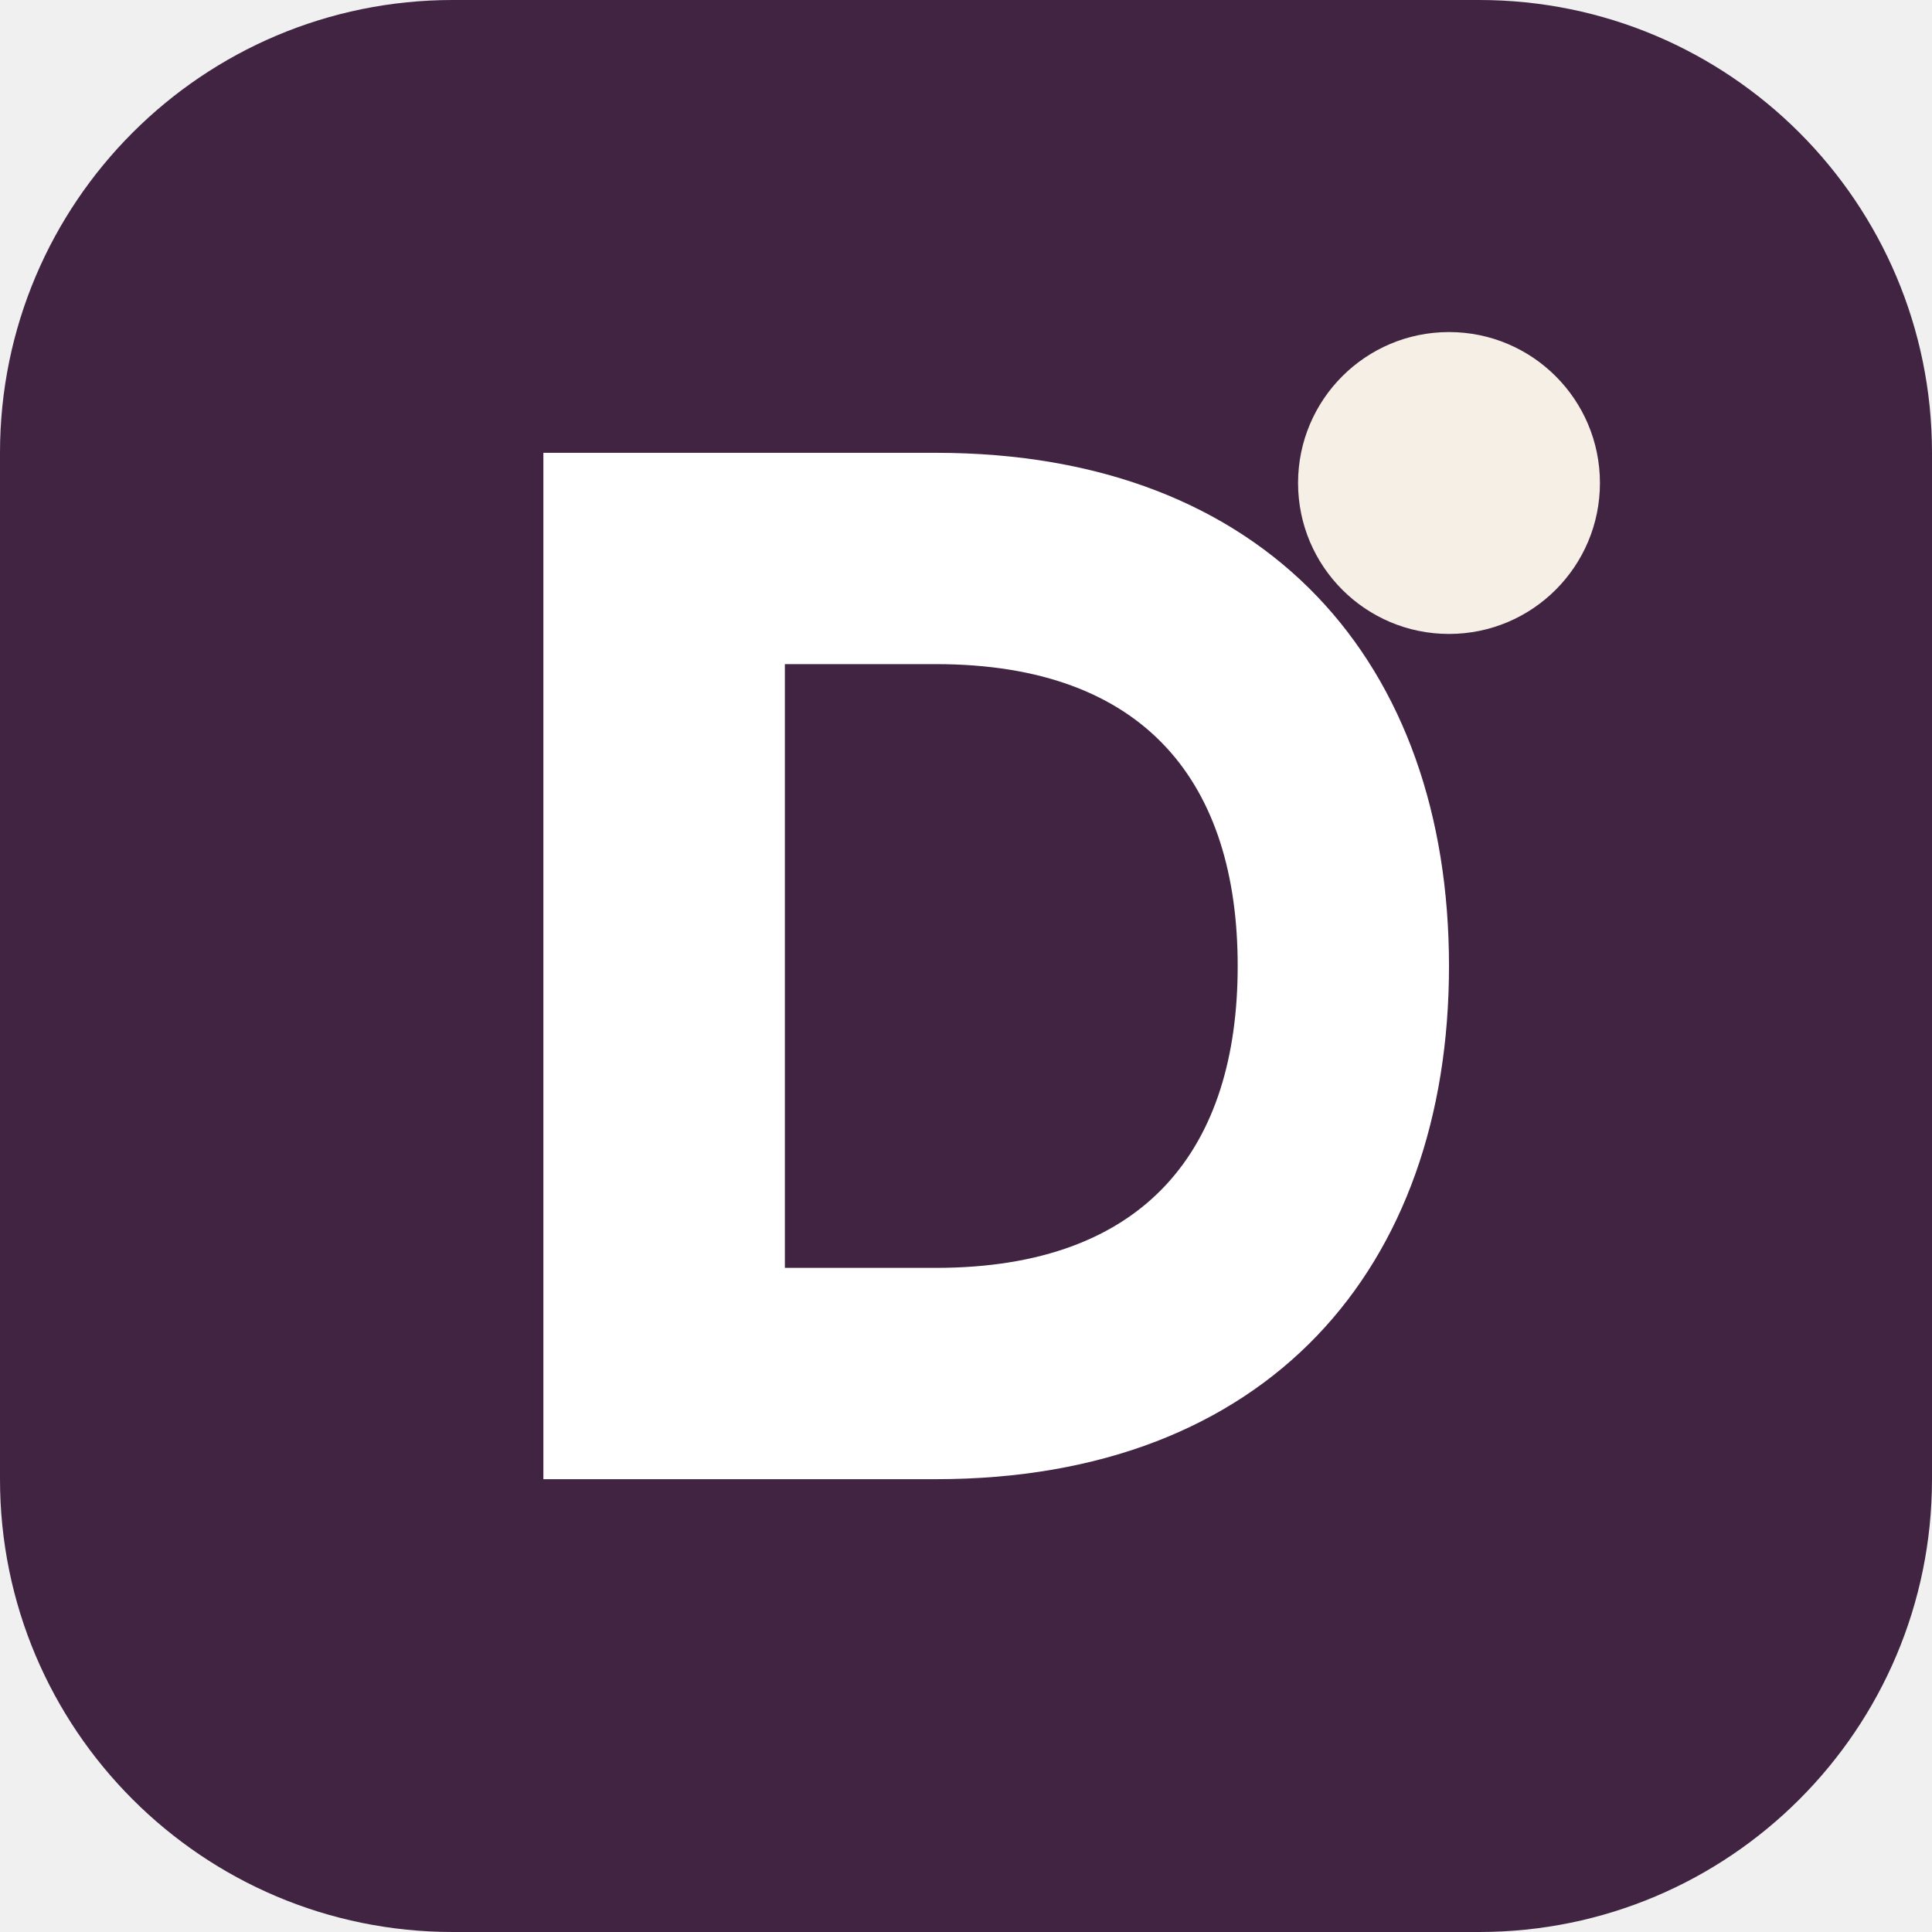
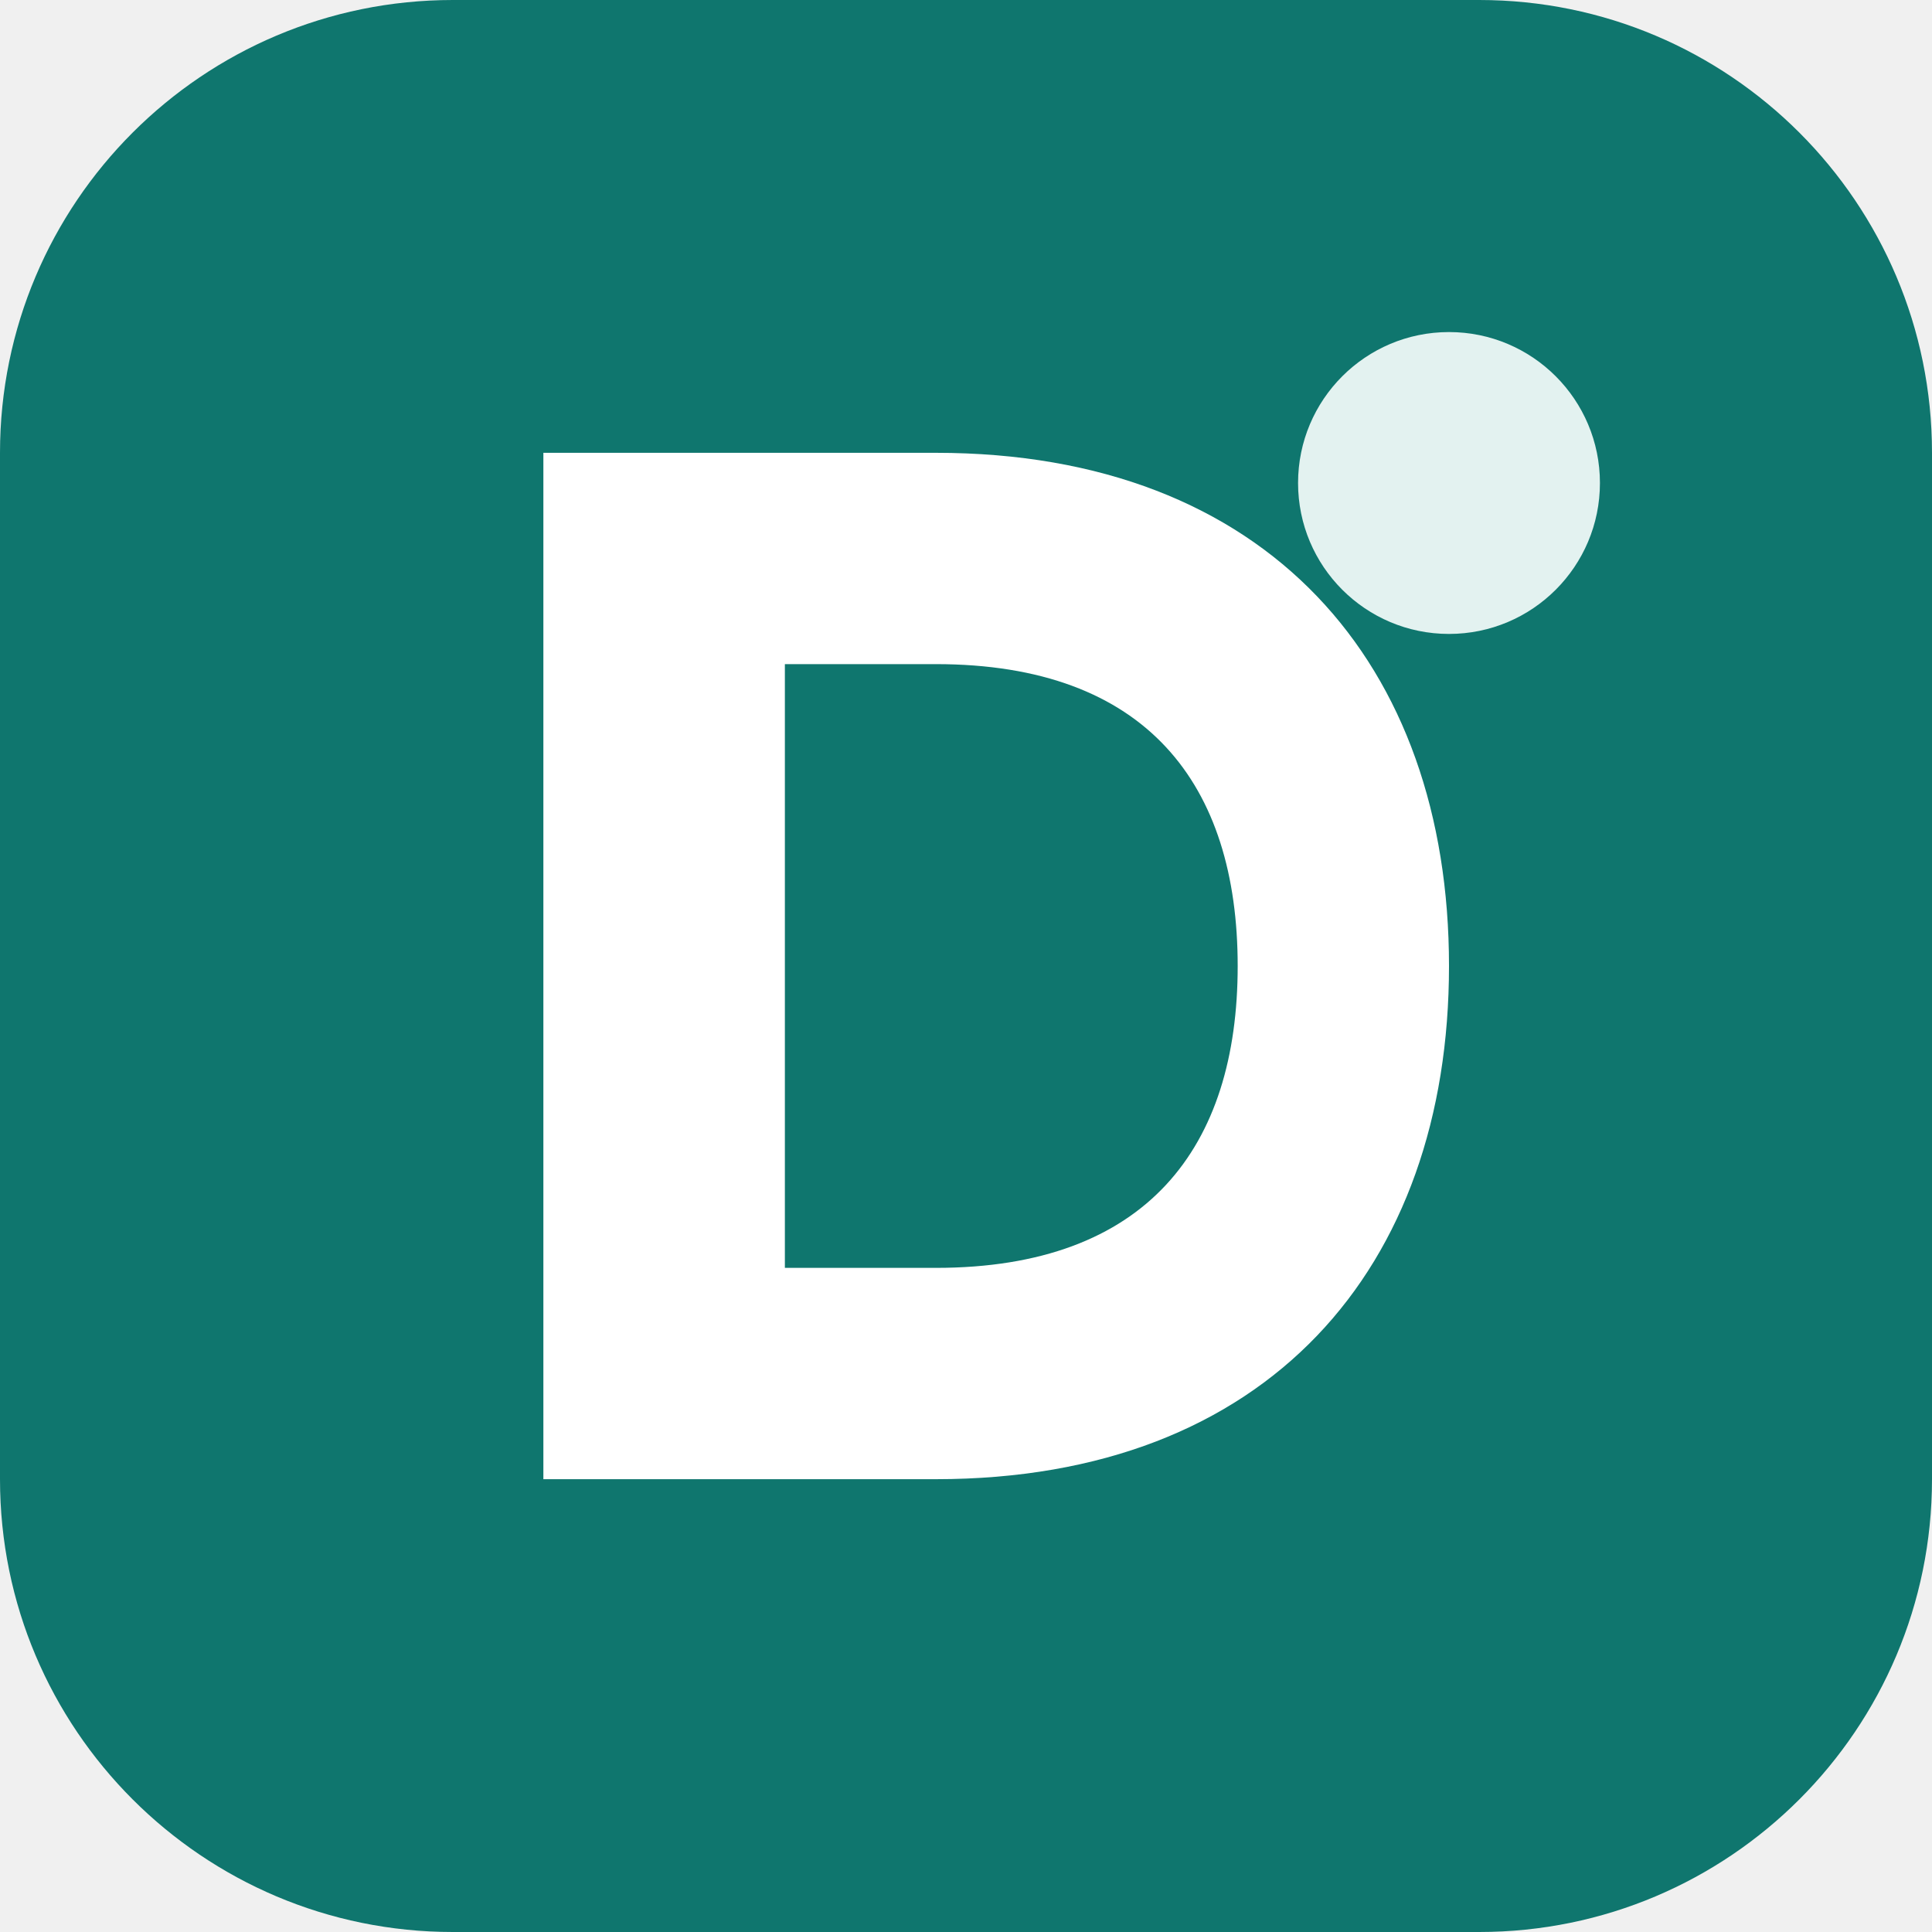
<svg xmlns="http://www.w3.org/2000/svg" viewBox="0 0 64 64">
-   <rect width="64" height="64" rx="15" fill="#402442" />
+   <rect width="64" height="64" rx="15" fill="#0F766E" />
  <path d="M18 15h13c11 0 17 7 17 17s-6 17-17 17H18V15Zm8 7v20h5c7 0 10-4 10-10s-3-10-10-10h-5Z" fill="#fff" />
-   <circle cx="48" cy="16" r="5" fill="#F5EFE6" />
+   <circle cx="48" cy="16" r="5" fill="#E3F2F0" />
</svg>
